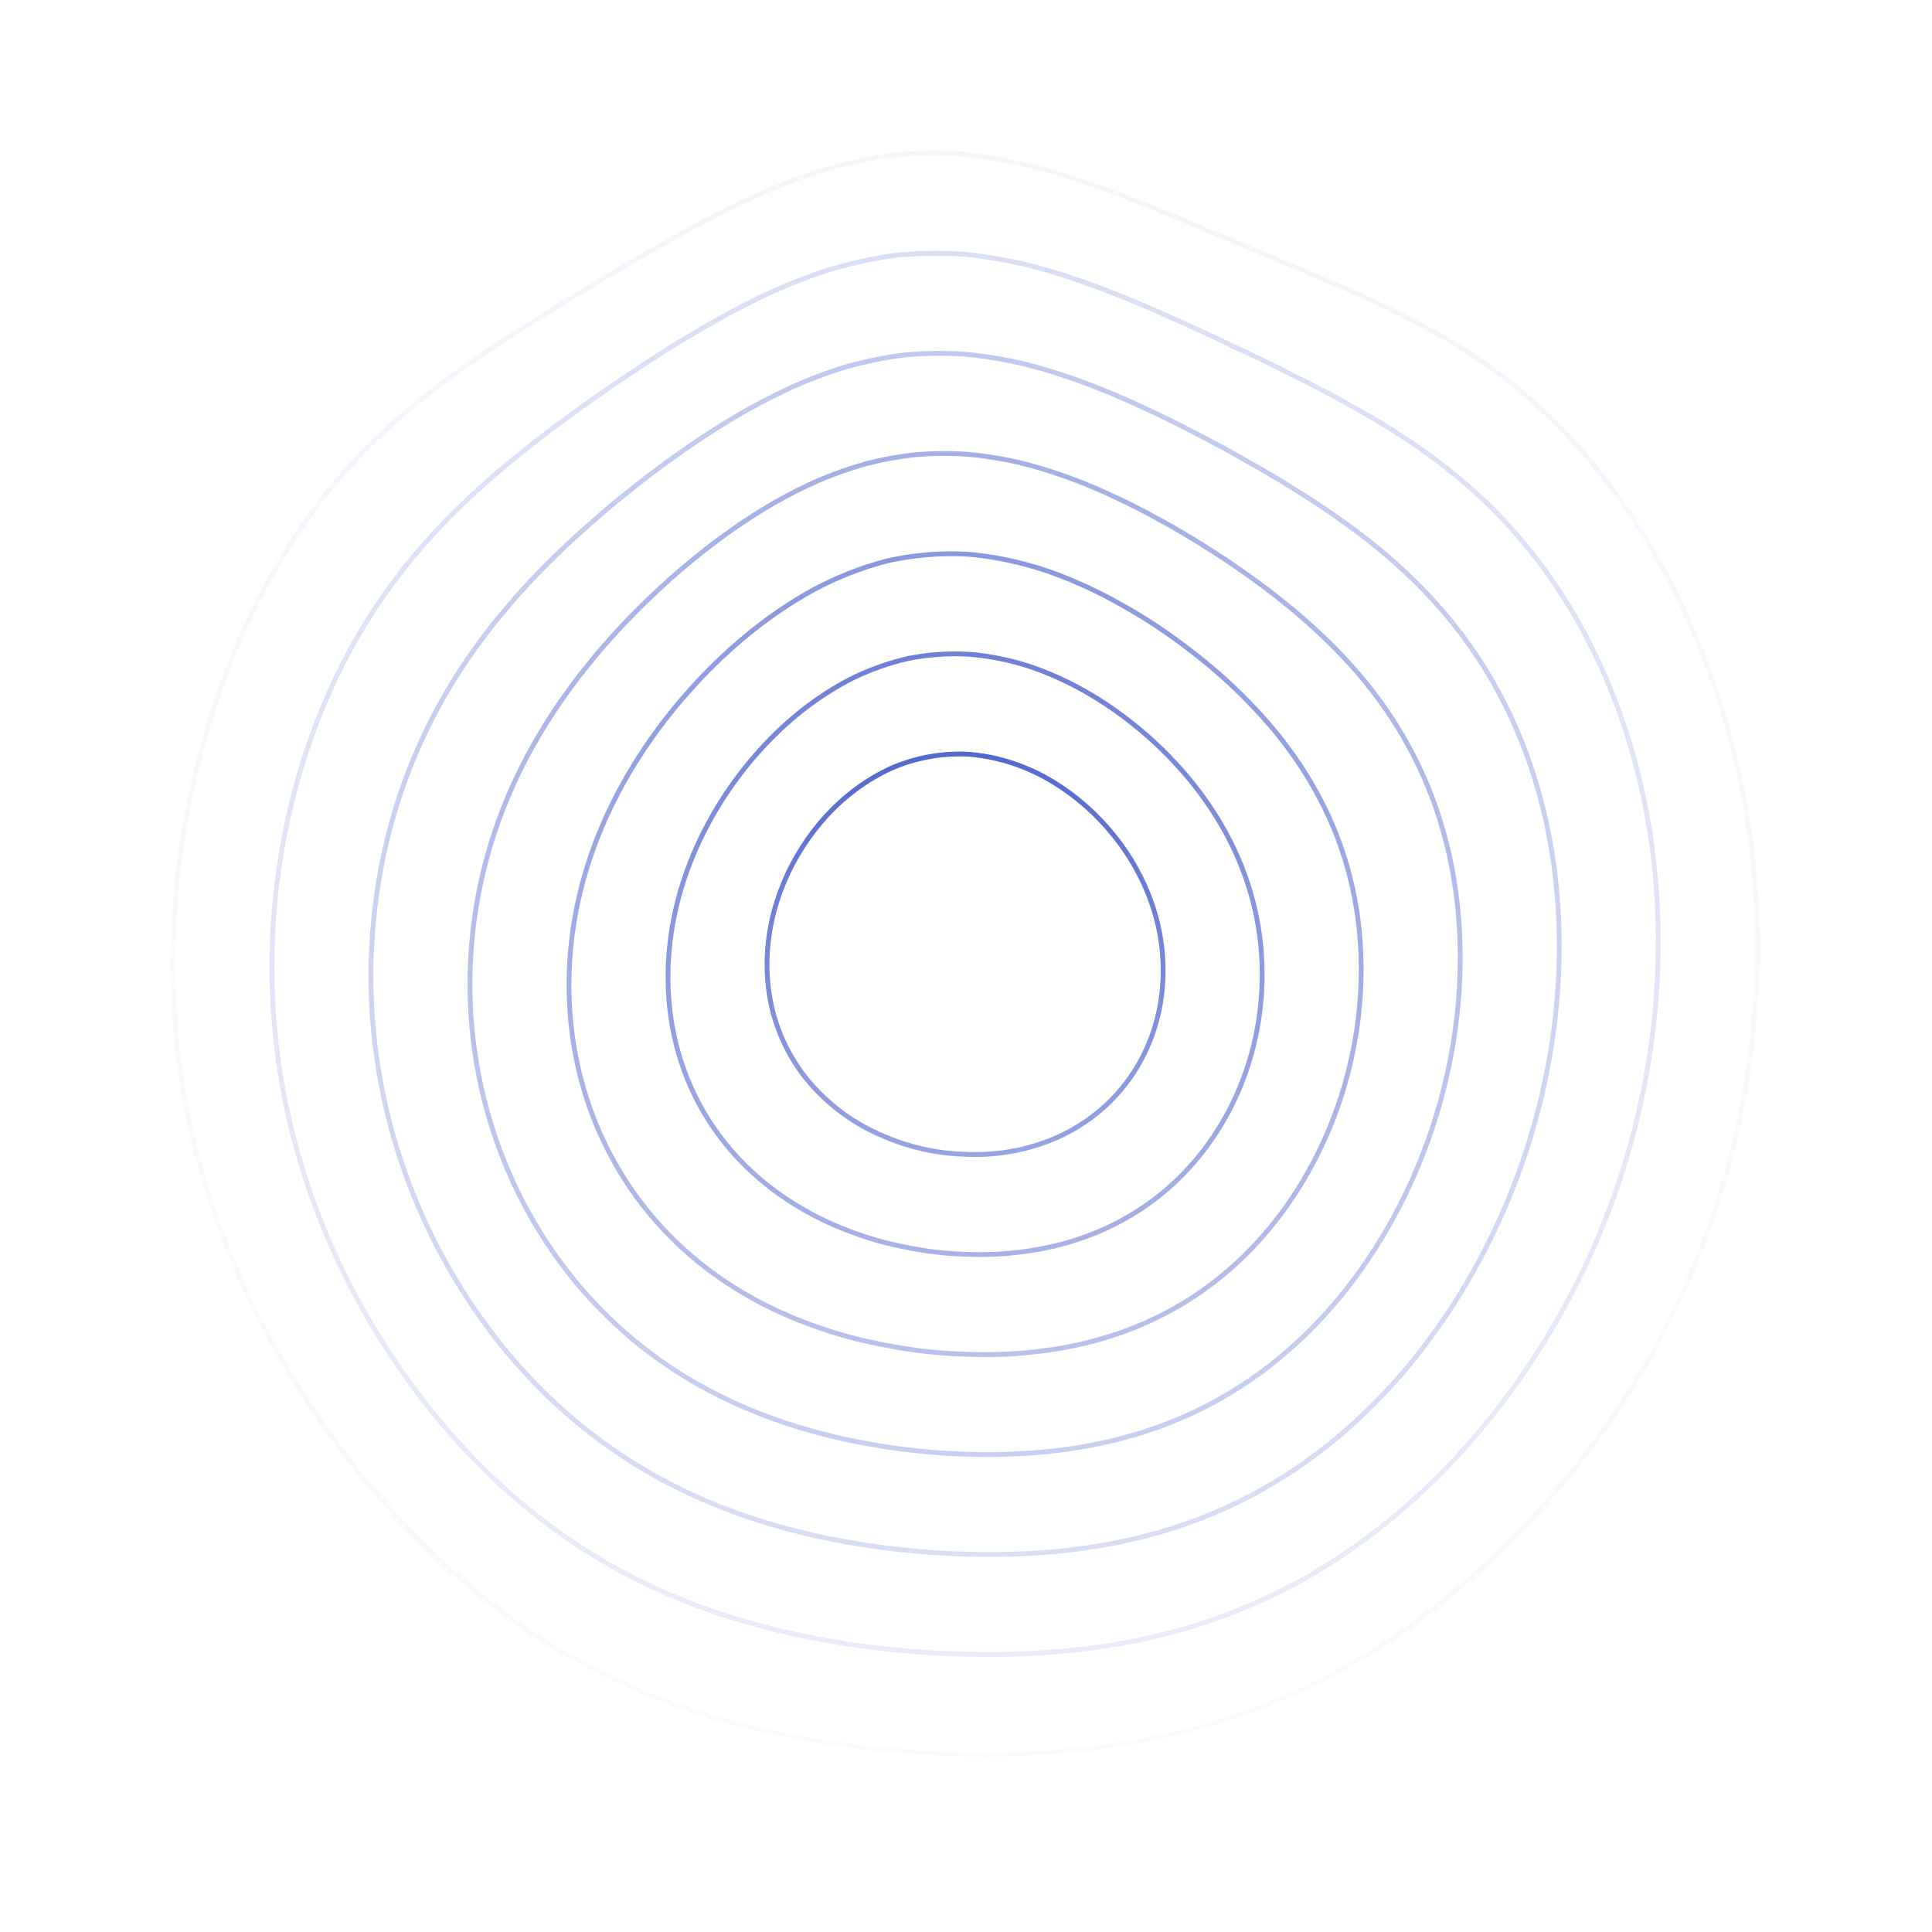
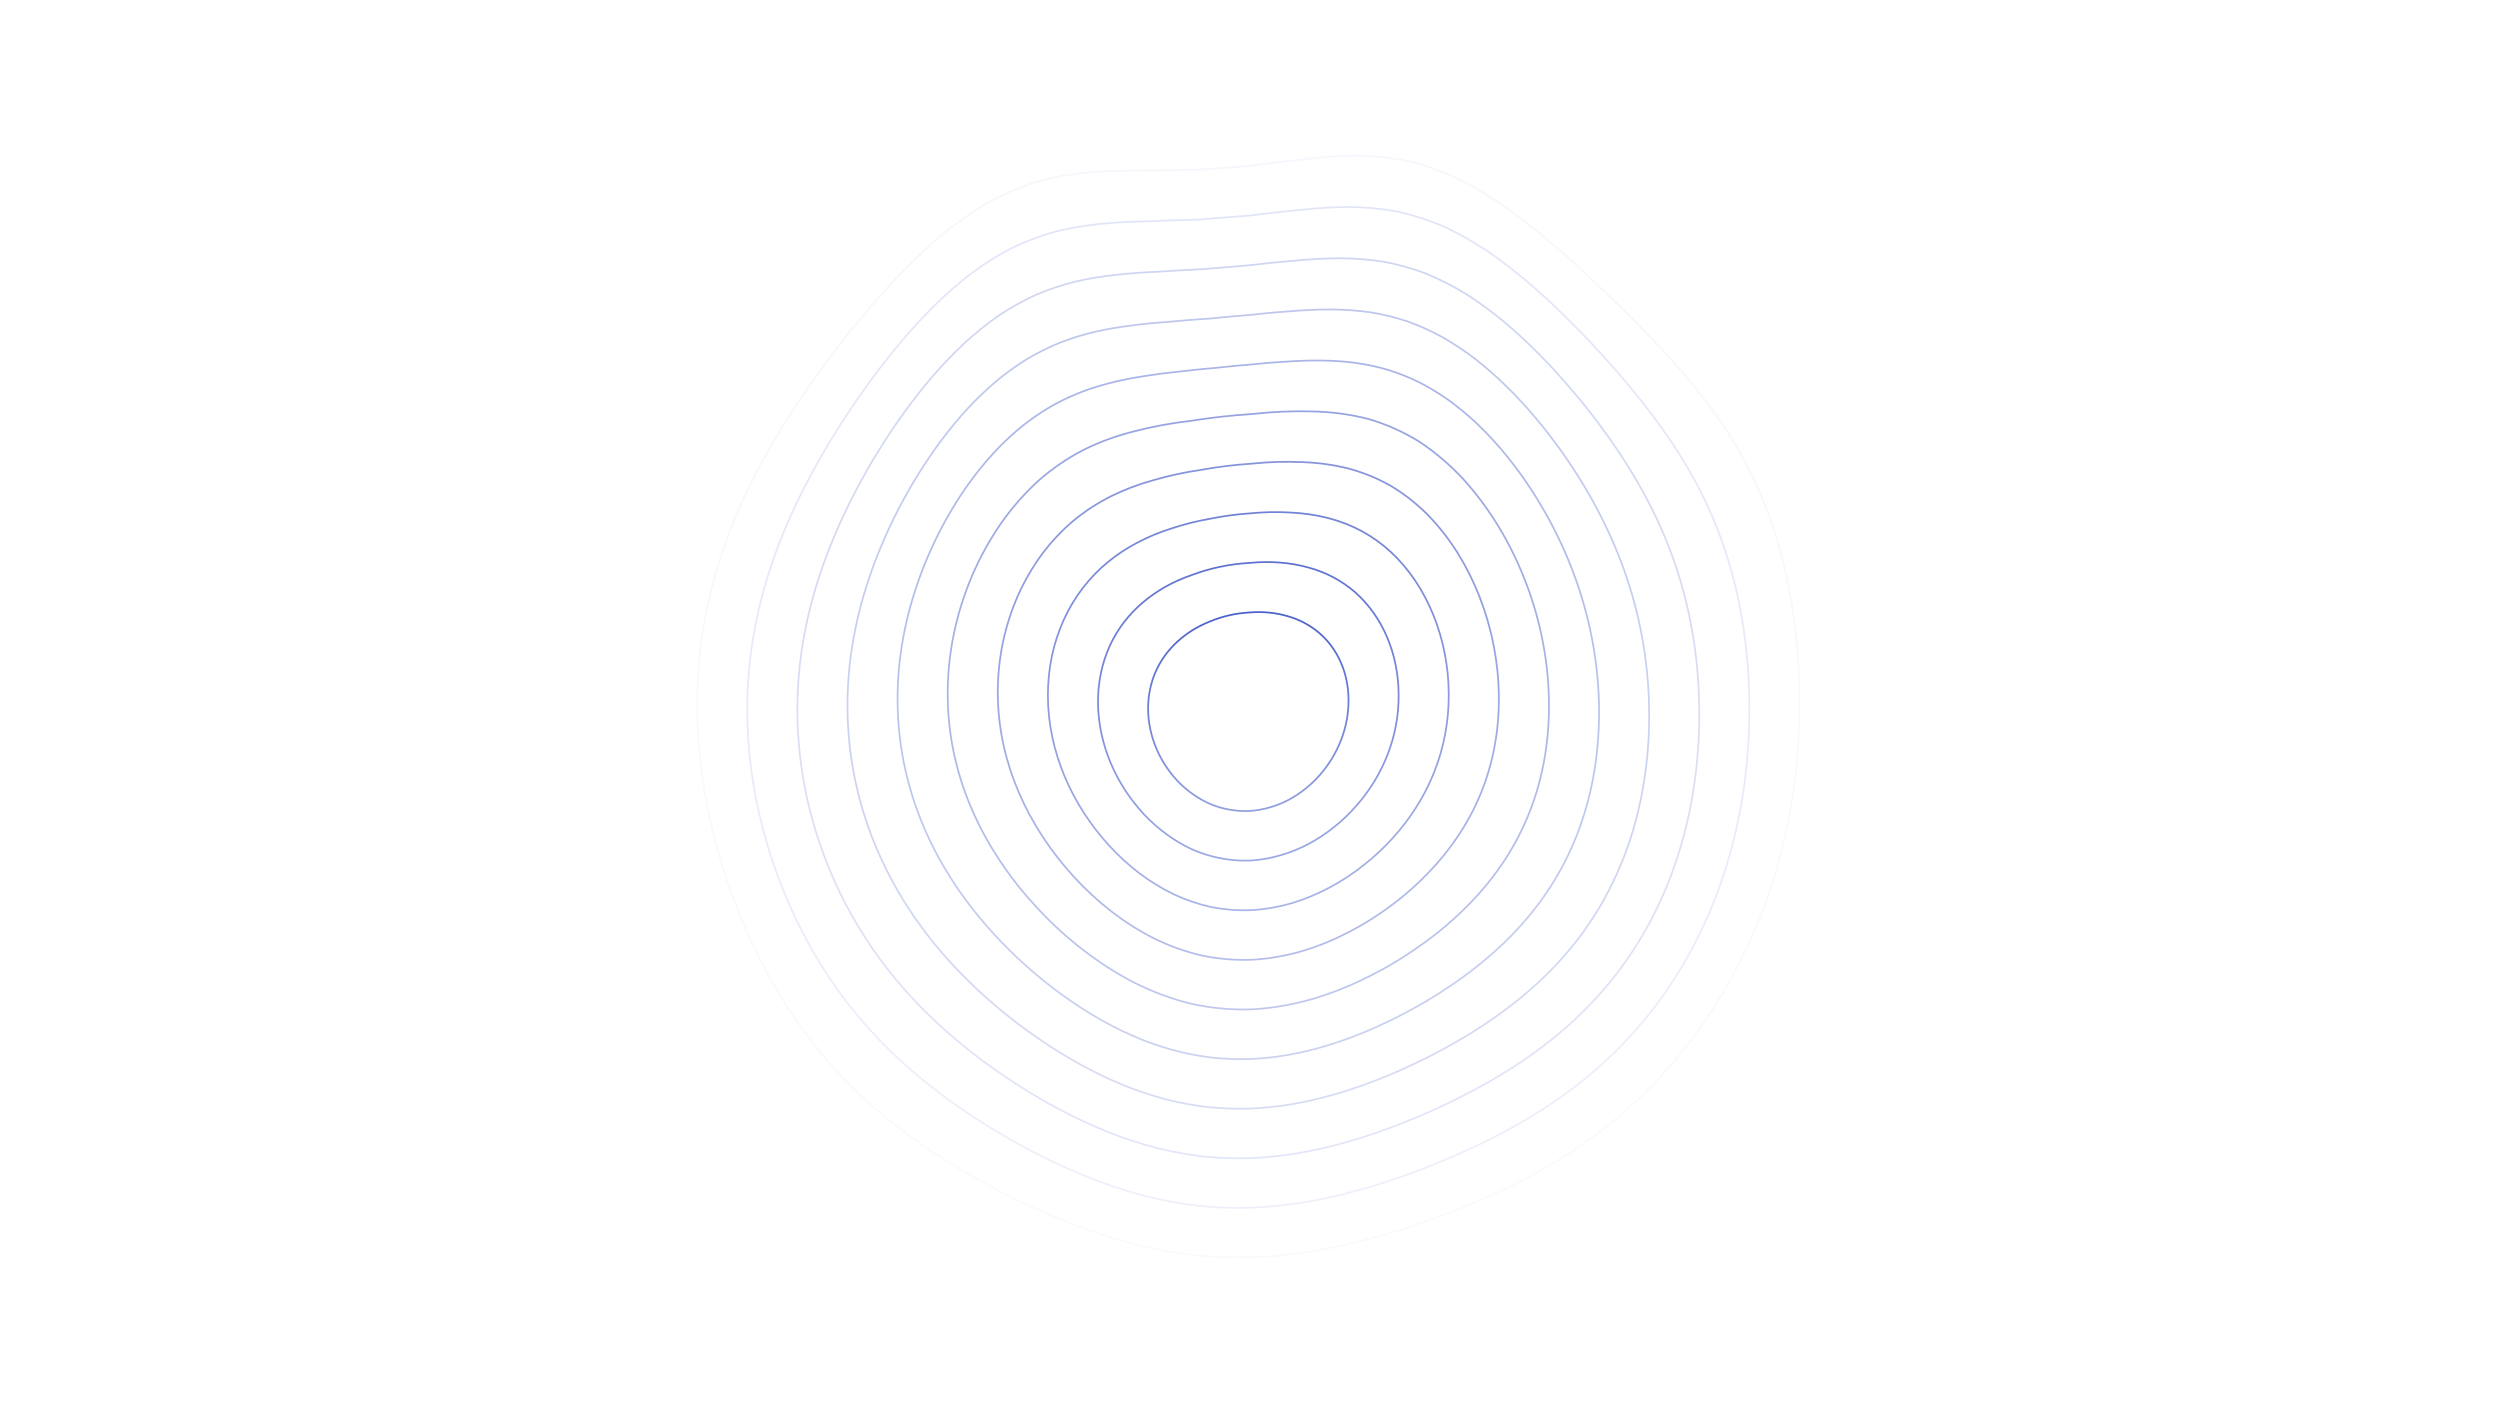
- <svg xmlns="http://www.w3.org/2000/svg" version="1.1" viewBox="0 0 800 800">
+ <svg xmlns="http://www.w3.org/2000/svg" version="1.1" viewBox="0 0 1422 800">
  <defs>
    <linearGradient x1="50%" y1="0%" x2="50%" y2="100%" id="ccchaos-grad">
      <stop stop-color="hsl(230, 55%, 50%)" stop-opacity="1" offset="0%" />
      <stop stop-color="hsl(230, 55%, 70%)" stop-opacity="1" offset="100%" />
    </linearGradient>
  </defs>
-   <g stroke-width="2" stroke="url(#ccchaos-grad)" fill="none" stroke-linecap="round">
-     <path d="M399.06 63.84C410.38 65.06 421.57 67.21 432.59 70.18 443.61 73.32 454.46 77.05 465.13 81.22 475.8 85.26 486.27 89.56 496.54 94.03 506.8 98.15 516.85 102.37 526.67 106.67 536.48 110.59 546.06 114.63 555.38 118.82 564.7 122.75 573.76 126.94 582.53 131.44 591.31 135.84 599.81 140.67 607.99 145.94 616.18 151.27 624.06 157.12 631.59 163.49 639.13 169.99 646.32 177.03 653.14 184.58 659.96 192.28 666.4 200.47 672.43 209.11 678.45 217.86 684.05 227.02 689.2 236.54 694.33 246.13 699.01 256.03 703.2 266.2 707.37 276.41 711.04 286.86 714.19 297.5 717.32 308.15 719.93 318.99 721.99 329.96 724.03 340.93 725.53 352.04 726.48 363.25 727.41 374.45 727.8 385.76 727.62 397.15 727.45 408.54 726.73 419.74 725.49 430.73 724.28 441.73 722.55 452.52 720.33 463.1 718.15 473.69 715.48 484.07 712.34 494.22 709.23 504.4 705.65 514.35 701.63 524.08 697.62 533.84 693.15 543.37 688.25 552.67 683.36 562.01 678.02 571.12 672.27 579.97 666.51 588.88 660.33 597.53 653.75 605.91 647.16 614.33 640.17 622.47 632.82 630.29 625.45 638.13 617.7 645.65 609.62 652.79 601.53 659.92 593.1 666.65 584.36 672.95 575.61 679.2 566.55 684.99 557.22 690.27 547.89 695.48 538.28 700.17 528.42 704.32 518.57 708.38 508.47 711.89 498.16 714.84 487.84 717.73 477.32 720.08 466.61 721.86 455.91 723.63 445.02 724.88 433.97 725.6 422.93 726.36 411.74 726.63 400.41 726.39 389.09 726.24 377.91 725.6 366.9 724.52 355.89 723.52 345.05 722.06 334.41 720.16 323.76 718.31 313.31 716 303.09 713.21 292.86 710.44 282.85 707.18 273.08 703.42 263.31 699.63 253.79 695.32 244.54 690.51 235.28 685.63 226.29 680.24 217.59 674.37 208.88 668.41 200.46 661.97 192.35 655.08 184.23 648.12 176.43 640.72 168.96 632.94 161.48 625.11 154.33 616.91 147.55 608.37 140.76 599.82 134.34 590.95 128.31 581.81 122.27 572.67 116.63 563.26 111.43 553.61 106.23 543.98 101.47 534.11 97.18 524.03 92.91 513.98 89.12 503.71 85.84 493.25 82.58 482.8 79.85 472.17 77.66 461.35 75.51 450.54 73.91 439.56 72.88 428.41 71.88 417.27 71.45 405.96 71.62 394.51 71.8 383.06 72.56 371.74 73.86 360.59 75.16 349.43 76.99 338.45 79.31 327.66 81.62 316.89 84.42 306.34 87.68 296.04 90.92 285.78 94.62 275.79 98.75 266.13 102.86 256.51 107.41 247.24 112.37 238.36 117.32 229.55 122.69 221.13 128.46 213.15 134.22 205.24 140.39 197.76 146.94 190.72 153.49 183.72 160.42 177.12 167.72 170.92 175.03 164.67 182.7 158.76 190.71 153.14 198.73 147.36 207.09 141.79 215.76 136.4 224.43 130.74 233.42 125.19 242.69 119.76 251.96 114 261.51 108.36 271.32 102.87 281.13 97.15 291.18 91.69 301.46 86.58 311.74 81.46 322.23 76.89 332.92 72.98 343.6 69.34 354.48 66.56 365.51 64.74 376.54 63.39 387.73 63.08 399.05 63.84" stroke-dasharray="0 0" transform="rotate(0, 400, 400)" opacity="0.05" />
-     <path d="M399.04 105.25C408.95 106.24 418.74 108 428.39 110.45 438.05 113.06 447.56 116.21 456.92 119.8 466.27 123.35 475.46 127.22 484.47 131.33 493.48 135.25 502.31 139.33 510.93 143.55 519.56 147.51 527.98 151.6 536.16 155.82 544.36 159.81 552.32 163.99 560.03 168.36 567.74 172.58 575.2 177.07 582.39 181.86 589.57 186.58 596.47 191.66 603.07 197.09 609.67 202.54 615.96 208.39 621.92 214.62 627.87 220.92 633.48 227.61 638.73 234.68 643.97 241.82 648.83 249.33 653.3 257.17 657.75 265.08 661.81 273.3 665.44 281.81 669.04 290.36 672.22 299.17 674.95 308.21 677.66 317.27 679.92 326.55 681.71 336 683.49 345.47 684.8 355.1 685.62 364.87 686.44 374.65 686.78 384.55 686.62 394.57 686.47 404.59 685.84 414.47 684.75 424.21 683.67 433.96 682.15 443.55 680.19 452.98 678.25 462.43 675.89 471.71 673.12 480.81 670.37 489.93 667.21 498.88 663.66 507.64 660.13 516.42 656.2 525.02 651.89 533.41 647.6 541.82 642.93 550.02 637.89 558 632.86 566 627.47 573.76 621.74 581.27 616 588.78 609.92 596.01 603.52 602.95 597.11 609.86 590.38 616.46 583.35 622.71 576.32 628.91 568.99 634.74 561.39 640.17 553.78 645.53 545.91 650.48 537.79 654.97 529.66 659.38 521.29 663.34 512.7 666.82 504.11 670.23 495.31 673.17 486.31 675.62 477.31 678.03 468.12 679.97 458.77 681.43 449.42 682.89 439.9 683.9 430.25 684.46 420.59 685.06 410.8 685.24 400.89 684.98 390.99 684.81 381.2 684.22 371.56 683.25 361.92 682.36 352.42 681.08 343.09 679.42 333.76 677.82 324.59 675.83 315.62 673.44 306.64 671.09 297.85 668.32 289.28 665.13 280.7 661.94 272.32 658.31 264.18 654.26 256.04 650.17 248.12 645.64 240.46 640.69 232.8 635.68 225.38 630.25 218.24 624.41 211.09 618.52 204.21 612.23 197.64 605.57 191.06 598.86 184.77 591.81 178.81 584.43 172.85 577.02 167.21 569.3 161.93 561.31 156.64 553.3 151.72 545.03 147.17 536.53 142.64 528.02 138.49 519.3 134.77 510.38 131.06 501.46 127.77 492.35 124.93 483.09 122.11 473.82 119.74 464.39 117.85 454.84 115.99 445.28 114.6 435.59 113.71 425.79 112.84 415.99 112.47 406.08 112.62 396.1 112.78 386.11 113.44 376.29 114.58 366.65 115.72 357.01 117.32 347.57 119.37 338.35 121.41 329.15 123.88 320.17 126.76 311.45 129.62 302.75 132.89 294.31 136.54 286.17 140.17 278.05 144.19 270.23 148.58 262.73 152.94 255.25 157.68 248.07 162.76 241.22 167.82 234.37 173.24 227.81 178.99 221.56 184.73 215.26 190.81 209.23 197.19 203.45 203.58 197.56 210.27 191.88 217.26 186.39 224.26 180.73 231.54 175.23 239.1 169.87 246.65 164.31 254.48 158.89 262.56 153.62 270.63 148.16 278.96 142.89 287.5 137.87 296.05 132.76 304.82 127.97 313.78 123.59 322.74 119.28 331.9 115.5 341.23 112.35 350.56 109.43 360.06 107.23 369.7 105.84 379.34 104.79 389.13 104.59 399.03 105.25" stroke-dasharray="0 0" transform="rotate(0, 400, 400)" opacity="0.19" />
-     <path d="M399.45 146.66C407.94 147.44 416.34 148.85 424.62 150.83 432.9 152.93 441.07 155.51 449.1 158.51 457.13 161.51 465.03 164.85 472.77 168.46 480.51 171.98 488.09 175.72 495.5 179.64 502.91 183.41 510.14 187.34 517.17 191.42 524.21 195.34 531.04 199.41 537.66 203.64 544.28 207.72 550.67 212 556.83 216.47 562.98 220.85 568.89 225.46 574.53 230.31 580.17 235.1 585.53 240.17 590.61 245.5 595.68 250.83 600.46 256.44 604.92 262.33 609.38 268.23 613.51 274.42 617.3 280.89 621.08 287.37 624.52 294.13 627.6 301.14 630.66 308.17 633.36 315.45 635.68 322.95 637.98 330.46 639.9 338.19 641.43 346.11 642.94 354.04 644.06 362.16 644.76 370.43 645.46 378.71 645.76 387.14 645.62 395.7 645.49 404.27 644.95 412.77 644.01 421.17 643.08 429.57 641.76 437.87 640.06 446.06 638.38 454.25 636.34 462.33 633.94 470.27 631.55 478.21 628.82 486.02 625.75 493.67 622.69 501.32 619.3 508.81 615.58 516.12 611.88 523.43 607.86 530.55 603.53 537.47 599.21 544.37 594.58 551.06 589.67 557.5 584.76 563.92 579.56 570.08 574.08 575.97 568.61 581.81 562.86 587.37 556.87 592.6 550.87 597.78 544.62 602.63 538.13 607.12 531.65 611.55 524.93 615.62 518 619.3 511.07 622.92 503.93 626.15 496.6 628.98 489.27 631.76 481.75 634.15 474.06 636.13 466.38 638.09 458.52 639.66 450.52 640.83 442.52 642.02 434.38 642.82 426.12 643.25 417.85 643.72 409.46 643.83 400.97 643.57 392.48 643.39 384.08 642.85 375.81 641.98 367.54 641.19 359.38 640.07 351.37 638.62 343.35 637.25 335.47 635.54 327.75 633.5 320.04 631.51 312.47 629.17 305.09 626.5 297.7 623.84 290.49 620.83 283.48 617.48 276.47 614.11 269.65 610.38 263.05 606.31 256.44 602.21 250.06 597.76 243.91 592.97 237.75 588.13 231.84 582.97 226.18 577.49 220.53 571.96 215.13 566.12 210.02 560.01 204.9 553.85 200.08 547.41 195.56 540.73 191.04 534.02 186.84 527.06 182.96 519.9 179.1 512.71 175.58 505.32 172.41 497.75 169.25 490.16 166.46 482.41 164.05 474.52 161.66 466.61 159.66 458.57 158.06 450.41 156.47 442.25 155.3 433.98 154.55 425.63 153.81 417.28 153.49 408.85 153.62 400.36 153.75 391.88 154.32 383.54 155.3 375.38 156.28 367.22 157.66 359.24 159.42 351.44 161.17 343.66 163.3 336.07 165.79 328.69 168.27 321.32 171.1 314.15 174.26 307.21 177.41 300.27 180.89 293.55 184.68 287.05 188.46 280.53 192.55 274.23 196.94 268.15 201.32 262.03 206 256.1 210.96 250.37 215.9 244.57 221.13 238.95 226.62 233.5 232.11 227.95 237.86 222.55 243.86 217.31 249.86 211.95 256.1 206.73 262.57 201.68 269.04 196.51 275.74 191.52 282.65 186.72 289.56 181.85 296.67 177.22 303.98 172.88 311.29 168.54 318.79 164.55 326.45 160.97 334.12 157.48 341.95 154.47 349.94 152.01 357.92 149.73 366.05 148.05 374.31 147.02 382.57 146.23 390.95 146.1 399.44 146.66" stroke-dasharray="0 0" transform="rotate(0, 400, 400)" opacity="0.32" />
-     <path d="M400.1 188.07C407.18 188.67 414.18 189.76 421.08 191.3 427.98 192.94 434.79 194.98 441.48 197.38 448.18 199.81 454.76 202.56 461.21 205.58 467.66 208.56 473.98 211.79 480.15 215.22 486.33 218.58 492.35 222.12 498.2 225.83 504.06 229.44 509.75 233.22 515.25 237.14 520.75 240.96 526.06 244.94 531.17 249.07 536.27 253.12 541.17 257.34 545.84 261.71 550.51 266.03 554.96 270.53 559.16 275.21 563.35 279.85 567.3 284.68 570.98 289.7 574.66 294.71 578.07 299.91 581.2 305.31 584.32 310.7 587.16 316.29 589.7 322.07 592.23 327.85 594.46 333.83 596.37 339.98 598.28 346.13 599.87 352.47 601.13 358.96 602.39 365.47 603.32 372.13 603.9 378.94 604.49 385.75 604.73 392.7 604.62 399.78 604.51 406.86 604.06 413.89 603.27 420.86 602.49 427.83 601.38 434.73 599.95 441.55 598.54 448.36 596.81 455.08 594.79 461.69 592.78 468.29 590.48 474.78 587.89 481.13 585.32 487.48 582.47 493.68 579.35 499.73 576.24 505.75 572.86 511.62 569.23 517.29 565.61 522.94 561.74 528.4 557.63 533.64 553.52 538.85 549.18 543.83 544.61 548.57 540.05 553.27 535.26 557.72 530.27 561.89 525.28 566.03 520.08 569.88 514.68 573.43 509.29 576.95 503.71 580.16 497.95 583.06 492.19 585.93 486.26 588.48 480.17 590.71 474.08 592.91 467.83 594.8 461.44 596.36 455.05 597.92 448.52 599.17 441.86 600.09 435.21 601.03 428.43 601.66 421.55 601.98 414.67 602.35 407.68 602.41 400.61 602.16 393.53 601.98 386.53 601.49 379.63 600.73 372.73 600.04 365.93 599.06 359.24 597.82 352.54 596.64 345.97 595.18 339.52 593.46 333.07 591.78 326.75 589.83 320.58 587.61 314.41 585.42 308.38 582.94 302.52 580.2 296.66 577.47 290.97 574.45 285.45 571.17 279.94 567.88 274.61 564.31 269.47 560.48 264.34 556.63 259.41 552.51 254.7 548.14 249.99 543.74 245.5 539.1 241.25 534.21 237.01 529.3 233 524.16 229.26 518.81 225.51 513.43 222.03 507.84 218.83 502.07 215.64 496.27 212.73 490.3 210.11 484.16 207.51 478.01 205.21 471.71 203.23 465.27 201.25 458.82 199.6 452.25 198.28 445.57 196.97 438.88 196 432.09 195.38 425.21 194.77 418.34 194.51 411.39 194.62 404.37 194.73 397.36 195.21 390.46 196.02 383.68 196.83 376.9 197.99 370.24 199.46 363.72 200.93 357.2 202.72 350.82 204.8 344.58 206.88 338.34 209.26 332.23 211.92 326.28 214.56 320.32 217.49 314.49 220.68 308.82 223.87 303.12 227.31 297.56 231 292.14 234.69 286.69 238.62 281.37 242.78 276.2 246.94 270.97 251.33 265.87 255.93 260.92 260.53 255.91 265.35 251.03 270.37 246.31 275.39 241.53 280.61 236.9 286.01 232.46 291.42 227.98 297.01 223.69 302.77 219.63 308.54 215.56 314.47 211.75 320.56 208.22 326.65 204.74 332.9 201.58 339.29 198.79 345.67 196.1 352.2 193.81 358.85 191.96 365.5 190.25 372.27 189.01 379.15 188.27 386.03 187.69 393.02 187.61 400.09 188.07" stroke-dasharray="0 0" transform="rotate(0, 400, 400)" opacity="0.46" />
-     <path d="M400.71 229.48C412.03 230.45 423.09 232.85 433.79 236.46 444.49 240.2 454.82 244.98 464.67 250.58 474.52 256.09 483.88 262.32 492.64 269.13 501.39 275.75 509.53 282.95 516.96 290.62 524.37 298.13 531.05 306.19 536.9 314.73 542.72 323.18 547.7 332.17 551.74 341.65 555.75 351.1 558.82 361.07 560.83 371.48 562.84 381.89 563.8 392.76 563.62 403.99 563.45 415.22 562.16 426.27 559.86 437.01 557.58 447.73 554.3 458.13 550.11 468.05 545.96 477.94 540.9 487.33 535.04 496.09 529.21 504.78 522.57 512.8 515.22 520.03 507.89 527.16 499.86 533.49 491.21 538.88 482.58 544.2 473.34 548.6 463.59 552 453.85 555.38 443.6 557.81 432.97 559.22 422.33 560.7 411.29 561.24 399.97 560.75 388.65 560.45 377.57 559.18 366.86 557.05 356.15 555.1 345.8 552.26 335.92 548.6 326.04 545.06 316.64 540.65 307.83 535.43 299.02 530.26 290.8 524.24 283.29 517.46 275.8 510.67 269.01 503.09 263.06 494.84 257.13 486.56 252.03 477.6 247.89 468.09 243.77 458.55 240.61 448.48 238.52 437.98 236.46 427.48 235.45 416.58 235.62 405.38 235.8 394.18 237.13 383.22 239.49 372.6 241.85 361.95 245.23 351.62 249.51 341.69 253.78 331.71 258.95 322.09 264.91 312.91 270.86 303.64 277.6 294.79 285.03 286.46 292.44 278.05 300.55 270.19 309.25 263.02 317.94 255.87 327.22 249.5 337 244.13 346.77 238.95 357.03 234.9 367.68 232.18 378.34 229.81 389.38 228.87 400.7 229.48" stroke-dasharray="0 0" transform="rotate(0, 400, 400)" opacity="0.59" />
-     <path d="M400.99 270.89C409.48 271.54 417.77 273.21 425.78 275.77 433.79 278.42 441.51 281.88 448.87 286.02 456.22 290.17 463.21 294.94 469.73 300.22 476.26 305.45 482.32 311.17 487.84 317.29 493.36 323.34 498.33 329.81 502.68 336.61 507.02 343.36 510.73 350.47 513.73 357.88 516.73 365.26 519.02 372.96 520.53 380.91 522.03 388.85 522.76 397.06 522.62 405.46 522.49 413.86 521.52 422.04 519.78 429.94 518.06 437.83 515.57 445.41 512.4 452.61 509.25 459.78 505.42 466.55 500.99 472.82 496.57 479.07 491.55 484.81 486 489.95 480.47 495.07 474.4 499.59 467.89 503.44 461.39 507.28 454.43 510.47 447.11 512.93 439.78 515.42 432.09 517.21 424.1 518.24 416.12 519.35 407.84 519.73 399.34 519.34 390.85 519.07 382.55 518.04 374.52 516.35 366.49 514.78 358.74 512.53 351.35 509.66 343.96 506.88 336.93 503.46 330.35 499.47 323.77 495.53 317.64 490.99 312.05 485.9 306.47 480.85 301.42 475.23 297 469.12 292.59 463.02 288.81 456.42 285.73 449.39 282.68 442.37 280.33 434.91 278.78 427.1 277.24 419.3 276.49 411.14 276.62 402.69 276.76 394.25 277.75 385.91 279.52 377.77 281.29 369.62 283.84 361.66 287.06 353.96 290.28 346.25 294.19 338.79 298.69 331.69 303.19 324.57 308.28 317.8 313.89 311.49 319.5 305.19 325.62 299.37 332.19 294.15 338.75 289 345.75 284.49 353.11 280.77 360.47 277.19 368.2 274.44 376.2 272.64 384.21 271.04 392.5 270.42 400.99 270.89" stroke-dasharray="0 0" transform="rotate(0, 400, 400)" opacity="0.73" />
-     <path d="M400.83 312.3C412.15 313.15 422.91 316.52 432.68 321.81 442.44 327.2 451.2 334.35 458.53 342.73 465.84 351.06 471.71 360.57 475.7 370.79 479.68 380.98 481.8 391.93 481.62 403.18 481.45 414.42 479.02 424.93 474.76 434.3 470.52 443.66 464.45 451.88 457 458.54 449.56 465.21 440.72 470.37 430.91 473.63 421.11 476.98 410.33 478.54 399.01 477.93 387.69 477.55 376.9 475.1 367.08 470.98 357.27 467.06 348.44 461.39 341.04 454.36 333.65 447.43 327.71 439.04 323.65 429.55 319.61 420.11 317.45 409.51 317.62 398.15 317.8 386.79 320.27 375.7 324.59 365.39 328.89 355.08 335.04 345.58 342.56 337.42 350.08 329.36 358.99 322.76 368.84 318.2 378.7 313.89 389.5 311.76 400.83 312.3" stroke-dasharray="0 0" transform="rotate(0, 400, 400)" opacity="0.86" />
+   <g stroke-width="1" stroke="url(#ccchaos-grad)" fill="none" stroke-linecap="round">
+     <path d="M710.01 94.43C720.84 93 731.53 91.65 742.07 90.54 752.62 89.27 763.01 88.55 773.23 88.53 783.45 88.79 793.49 89.99 803.33 92.15 813.18 94.82 822.83 98.49 832.26 103.09 841.69 108.11 850.9 113.91 859.86 120.35 868.83 126.97 877.55 134.03 886 141.42 894.45 148.72 902.62 156.2 910.49 163.79 918.36 171.15 925.93 178.58 933.15 186.06 940.36 193.3 947.23 200.62 953.72 208.05 960.19 215.3 966.28 222.73 971.95 230.36 977.59 237.9 982.81 245.7 987.58 253.78 992.32 261.84 996.61 270.21 1000.43 278.89 1004.23 287.58 1007.57 296.6 1010.42 305.93 1013.28 315.27 1015.66 324.92 1017.57 334.85 1019.5 344.79 1020.96 355 1021.94 365.44 1022.96 375.89 1023.5 386.57 1023.54 397.45 1023.63 408.32 1023.21 419.14 1022.31 429.85 1021.42 440.57 1020.03 451.18 1018.15 461.66 1016.27 472.13 1013.88 482.47 1011 492.65 1008.09 502.81 1004.69 512.8 1000.8 522.58 996.88 532.33 992.48 541.87 987.63 551.14 982.75 560.37 977.43 569.32 971.69 577.94 965.93 586.5 959.77 594.72 953.23 602.55 946.69 610.3 939.79 617.66 932.55 624.59 925.32 631.43 917.76 637.86 909.9 643.84 902.05 649.77 893.91 655.28 885.49 660.38 877.09 665.48 868.41 670.2 859.49 674.55 850.57 678.97 841.41 683.05 832.03 686.79 822.65 690.65 813.04 694.19 803.23 697.37 793.42 700.68 783.41 703.61 773.22 706.14 763.03 708.71 752.65 710.83 742.12 712.41 731.59 713.96 720.9 714.92 710.08 715.23 699.26 715.42 688.56 714.92 678.02 713.78 667.47 712.49 657.07 710.58 646.85 708.08 636.64 705.51 626.6 702.42 616.78 698.84 606.95 695.29 597.34 691.32 587.97 686.98 578.6 682.74 569.47 678.16 560.62 673.27 551.77 668.5 543.2 663.43 534.93 658.06 526.66 652.79 518.7 647.2 511.07 641.29 503.44 635.43 496.14 629.22 489.19 622.66 482.25 616.09 475.64 609.14 469.41 601.83 463.16 594.48 457.28 586.75 451.77 578.67 446.24 570.52 441.08 562.03 436.31 553.22 431.5 544.36 427.08 535.19 423.07 525.75 419.03 516.27 415.39 506.55 412.19 496.61 408.96 486.64 406.19 476.48 403.89 466.16 401.6 455.82 399.8 445.34 398.54 434.75 397.31 424.15 396.63 413.45 396.54 402.69 396.5 391.93 397.05 381.36 398.17 371.02 399.34 360.68 401.06 350.56 403.31 340.68 405.58 330.8 408.36 321.15 411.61 311.75 414.86 302.33 418.57 293.14 422.7 284.17 426.81 275.16 431.34 266.33 436.25 257.69 441.13 248.96 446.4 240.36 452.03 231.89 457.62 223.28 463.59 214.76 469.89 206.34 476.18 197.76 482.82 189.27 489.79 180.93 496.75 172.48 504.05 164.23 511.66 156.26 519.27 148.34 527.2 140.82 535.43 133.84 543.66 127.1 552.19 121.04 560.99 115.77 569.79 110.92 578.87 106.93 588.19 103.84 597.52 101.17 607.09 99.34 616.88 98.28 626.66 97.37 636.67 97.01 646.86 97.06 657.05 96.85 667.42 96.76 677.96 96.71 688.49 96.06 699.18 95.29 710 94.43" stroke-dasharray="0 0" transform="rotate(0, 711, 400)" opacity="0.05" />
+     <path d="M710.28 122.65C720.12 121.41 729.85 120.3 739.44 119.41 749.04 118.36 758.5 117.77 767.81 117.73 777.11 117.86 786.26 118.74 795.24 120.4 804.21 122.44 813.01 125.32 821.6 129 830.19 133.06 838.58 137.86 846.75 143.3 854.92 148.98 862.85 155.17 870.54 161.78 878.22 168.43 885.65 175.38 892.79 182.55 899.93 189.61 906.77 196.83 913.31 204.15 919.83 211.31 926.03 218.57 931.88 225.93 937.72 233.12 943.2 240.44 948.3 247.88 953.38 255.21 958.08 262.7 962.38 270.38 966.65 277.99 970.52 285.81 973.97 293.86 977.41 301.87 980.44 310.13 983.03 318.63 985.63 327.11 987.81 335.85 989.55 344.81 991.32 353.78 992.66 362.98 993.56 372.4 994.5 381.81 995 391.44 995.04 401.25 995.12 411.07 994.74 420.83 993.9 430.5 993.1 440.17 991.83 449.76 990.12 459.21 988.41 468.66 986.24 477.98 983.63 487.13 981.01 496.26 977.94 505.21 974.44 513.95 970.92 522.66 966.96 531.14 962.6 539.37 958.2 547.54 953.41 555.43 948.23 563.02 943.04 570.54 937.47 577.74 931.56 584.6 925.64 591.38 919.38 597.82 912.81 603.89 906.23 609.91 899.35 615.57 892.2 620.85 885.04 626.14 877.61 631.07 869.93 635.67 862.26 640.3 854.34 644.63 846.19 648.64 838.05 652.74 829.68 656.56 821.11 660.07 812.55 663.71 803.78 667.05 794.83 670.07 785.89 673.2 776.76 675.98 767.47 678.37 758.18 680.8 748.74 682.8 739.15 684.31 729.57 685.77 719.84 686.69 710.01 687.01 700.17 687.22 690.45 686.8 680.87 685.77 671.29 684.62 661.86 682.88 652.59 680.6 643.33 678.23 634.23 675.37 625.33 672.06 616.43 668.74 607.72 665.02 599.24 660.95 590.76 656.94 582.5 652.61 574.49 647.99 566.48 643.48 558.73 638.69 551.24 633.65 543.75 628.71 536.54 623.49 529.62 618.02 522.7 612.62 516.07 606.94 509.75 600.97 503.43 595.04 497.41 588.8 491.72 582.27 486.01 575.73 480.63 568.88 475.58 561.73 470.51 554.55 465.77 547.07 461.39 539.3 456.98 531.5 452.92 523.42 449.23 515.08 445.52 506.72 442.19 498.11 439.26 489.29 436.31 480.45 433.78 471.4 431.7 462.19 429.61 452.96 427.99 443.58 426.85 434.06 425.73 424.54 425.12 414.9 425.04 405.17 425 395.44 425.5 385.84 426.51 376.41 427.55 366.97 429.11 357.69 431.13 348.58 433.19 339.46 435.71 330.49 438.66 321.69 441.61 312.86 444.99 304.18 448.77 295.65 452.53 287.06 456.67 278.6 461.17 270.26 465.65 261.84 470.48 253.53 475.65 245.34 480.79 237.05 486.26 228.88 492.04 220.86 497.8 212.76 503.88 204.84 510.26 197.15 516.61 189.47 523.27 182.09 530.21 175.08 537.15 168.21 544.36 161.82 551.84 155.99 559.32 150.43 567.06 145.51 575.05 141.31 583.04 137.44 591.27 134.3 599.73 131.9 608.18 129.76 616.86 128.27 625.73 127.36 634.61 126.5 643.68 126.03 652.93 125.88 662.18 125.47 671.59 125.17 681.16 124.92 690.73 124.19 700.44 123.43 710.28 122.65" stroke-dasharray="0 0" transform="rotate(0, 711, 400)" opacity="0.15" />
+     <path d="M710.78 150.87C719.64 149.81 728.4 148.91 737.04 148.22 745.68 147.38 754.2 146.92 762.58 146.9 770.97 146.97 779.21 147.63 787.29 148.92 795.37 150.45 803.3 152.68 811.03 155.58 818.77 158.78 826.32 162.63 833.66 167.08 841.01 171.77 848.14 176.98 855.04 182.64 861.93 188.42 868.59 194.56 874.98 201 881.37 207.45 887.5 214.12 893.34 220.97 899.16 227.76 904.7 234.69 909.92 241.73 915.12 248.68 920.01 255.75 924.55 262.92 929.09 270 933.28 277.2 937.11 284.52 940.94 291.78 944.4 299.18 947.49 306.72 950.58 314.22 953.31 321.89 955.65 329.71 957.99 337.52 959.97 345.5 961.55 353.64 963.15 361.78 964.37 370.1 965.2 378.57 966.05 387.04 966.5 395.67 966.54 404.44 966.61 413.22 966.26 421.92 965.51 430.53 964.77 439.13 963.62 447.64 962.08 456.01 960.54 464.37 958.59 472.59 956.25 480.64 953.91 488.68 951.16 496.53 948.04 504.18 944.9 511.79 941.37 519.19 937.48 526.33 933.57 533.44 929.3 540.3 924.68 546.87 920.05 553.4 915.08 559.65 909.8 565.6 904.51 571.52 898.9 577.14 893.01 582.45 887.12 587.75 880.94 592.76 874.51 597.47 868.07 602.21 861.38 606.68 854.47 610.86 847.55 615.1 840.41 619.09 833.06 622.82 825.71 626.64 818.16 630.22 810.43 633.53 802.7 636.94 794.78 640.08 786.71 642.93 778.64 645.86 770.4 648.46 762.03 650.71 753.65 652.97 745.14 654.83 736.5 656.24 727.86 657.6 719.11 658.46 710.26 658.79 701.4 659.01 692.66 658.66 684.05 657.77 675.44 656.75 666.96 655.2 658.64 653.15 650.31 651.02 642.15 648.42 634.15 645.4 626.17 642.35 618.35 638.92 610.74 635.16 603.13 631.42 595.72 627.38 588.53 623.06 581.34 618.82 574.37 614.32 567.64 609.59 560.91 604.94 554.42 600.06 548.19 594.96 541.95 589.94 535.97 584.69 530.26 579.21 524.55 573.79 519.1 568.12 513.94 562.21 508.77 556.34 503.88 550.2 499.29 543.83 494.69 537.46 490.38 530.84 486.4 523.98 482.39 517.11 478.7 510 475.35 502.66 471.99 495.31 468.97 487.73 466.32 479.95 463.66 472.16 461.38 464.18 459.5 456.01 457.63 447.84 456.17 439.5 455.16 431.01 454.16 422.53 453.61 413.89 453.54 405.13 453.5 396.37 453.94 387.69 454.84 379.11 455.77 370.52 457.16 362.03 458.97 353.64 460.81 345.25 463.06 336.95 465.71 328.76 468.37 320.54 471.41 312.42 474.81 304.42 478.2 296.37 481.95 288.42 486.03 280.59 490.09 272.72 494.48 264.97 499.16 257.35 503.83 249.71 508.81 242.23 514.06 234.95 519.29 227.68 524.81 220.65 530.59 213.91 536.35 207.26 542.39 200.96 548.67 195.08 554.94 189.36 561.46 184.12 568.21 179.42 574.96 174.94 581.94 171.04 589.13 167.73 596.33 164.66 603.74 162.17 611.35 160.26 618.95 158.48 626.76 157.19 634.74 156.34 642.72 155.45 650.88 154.87 659.19 154.53 667.51 153.94 675.98 153.47 684.58 153.08 693.19 152.31 701.93 151.57 710.78 150.87" stroke-dasharray="0 0" transform="rotate(0, 711, 400)" opacity="0.24" />
+     <path d="M711.36 179.09C719.23 178.2 727.01 177.48 734.69 176.97 742.37 176.33 749.94 176 757.39 176.03 764.84 176.09 772.16 176.61 779.34 177.62 786.52 178.78 793.55 180.49 800.41 182.75 807.27 185.22 813.97 188.23 820.47 191.77 826.98 195.51 833.29 199.73 839.39 204.39 845.48 209.19 851.37 214.38 857.01 219.89 862.65 225.47 868.06 231.33 873.2 237.42 878.34 243.51 883.21 249.8 887.81 256.25 892.4 262.67 896.71 269.22 900.72 275.9 904.72 282.52 908.42 289.27 911.81 296.11 915.19 302.91 918.26 309.82 921.01 316.83 923.76 323.8 926.18 330.89 928.27 338.08 930.37 345.25 932.13 352.54 933.55 359.93 934.99 367.31 936.09 374.8 936.83 382.4 937.6 389.99 938.01 397.68 938.04 405.46 938.1 413.25 937.79 420.93 937.11 428.5 936.45 436.07 935.42 443.51 934.04 450.82 932.67 458.12 930.94 465.27 928.87 472.25 926.79 479.22 924.36 486.02 921.6 492.61 918.83 499.19 915.72 505.57 912.29 511.73 908.85 517.87 905.09 523.78 901.03 529.46 896.95 535.12 892.58 540.55 887.92 545.72 883.25 550.9 878.31 555.84 873.11 560.53 867.9 565.25 862.44 569.73 856.75 573.97 851.05 578.26 845.12 582.33 838.99 586.17 832.85 590.08 826.51 593.77 819.98 597.24 813.45 600.79 806.74 604.13 799.86 607.22 792.98 610.39 785.94 613.32 778.75 615.97 771.57 618.67 764.24 621.07 756.79 623.14 749.34 625.21 741.76 626.91 734.08 628.21 726.4 629.45 718.62 630.25 710.75 630.58 702.88 630.8 695.11 630.52 687.46 629.76 679.81 628.88 672.28 627.53 664.89 625.74 657.5 623.85 650.24 621.55 643.15 618.85 636.06 616.12 629.12 613.02 622.36 609.6 615.6 606.19 609.01 602.48 602.62 598.51 596.23 594.58 590.02 590.41 584.03 586.02 578.04 581.69 572.25 577.15 566.69 572.41 561.12 567.74 555.77 562.87 550.67 557.81 545.55 552.81 540.67 547.61 536.05 542.22 531.41 536.88 527.02 531.33 522.9 525.59 518.77 519.87 514.91 513.95 511.33 507.84 507.74 501.74 504.43 495.44 501.43 488.94 498.43 482.45 495.73 475.77 493.37 468.9 491 462.04 488.97 454.99 487.31 447.77 485.65 440.56 484.36 433.18 483.46 425.64 482.58 418.11 482.1 410.42 482.04 402.59 482.01 394.76 482.39 386.98 483.19 379.25 484 371.52 485.22 363.85 486.82 356.25 488.43 348.64 490.43 341.1 492.77 333.65 495.12 326.19 497.82 318.8 500.84 311.53 503.87 304.24 507.21 297.05 510.84 290 514.47 282.95 518.4 276.03 522.59 269.3 526.78 262.59 531.23 256.07 535.94 249.8 540.63 243.58 545.58 237.64 550.76 232.01 555.93 226.5 561.33 221.34 566.95 216.58 572.56 211.97 578.4 207.78 584.43 204.07 590.46 200.51 596.69 197.42 603.11 194.82 609.53 192.34 616.14 190.32 622.91 188.72 629.69 187.17 636.64 185.99 643.74 185.13 650.84 184.2 658.1 183.49 665.49 182.99 672.88 182.28 680.41 181.68 688.06 181.19 695.71 180.41 703.48 179.7 711.36 179.09" stroke-dasharray="0 0" transform="rotate(0, 711, 400)" opacity="0.33" />
+     <path d="M711.81 207.31C718.69 206.57 725.5 206.02 732.22 205.66 738.93 205.19 745.55 204.99 752.06 205.08 758.57 205.16 764.96 205.6 771.23 206.42 777.49 207.32 783.62 208.65 789.6 210.4 795.59 212.28 801.42 214.61 807.08 217.36 812.74 220.26 818.23 223.57 823.53 227.27 828.83 231.1 833.94 235.29 838.85 239.79 843.75 244.39 848.44 249.27 852.9 254.41 857.36 259.6 861.6 265 865.59 270.6 869.58 276.21 873.32 281.98 876.81 287.9 880.29 293.81 883.52 299.85 886.48 306 889.43 312.13 892.12 318.37 894.53 324.69 896.94 331 899.07 337.4 900.91 343.87 902.75 350.33 904.31 356.87 905.57 363.48 906.84 370.07 907.81 376.75 908.47 383.47 909.15 390.2 909.51 396.99 909.54 403.82 909.59 410.65 909.31 417.37 908.72 423.96 908.13 430.55 907.23 437.01 906.01 443.33 904.81 449.65 903.29 455.82 901.47 461.83 899.66 467.84 897.54 473.69 895.13 479.36 892.72 485.03 890.02 490.53 887.04 495.83 884.06 501.14 880.8 506.27 877.27 511.19 873.74 516.13 869.95 520.88 865.91 525.43 861.86 530 857.57 534.39 853.06 538.57 848.54 542.8 843.8 546.84 838.85 550.68 833.89 554.58 828.74 558.3 823.39 561.82 818.05 565.41 812.52 568.81 806.82 572.02 801.12 575.28 795.26 578.35 789.26 581.2 783.25 584.1 777.09 586.77 770.81 589.19 764.53 591.64 758.12 593.81 751.6 595.67 745.09 597.53 738.46 599.05 731.74 600.21 725.02 601.33 718.21 602.05 711.32 602.36 704.43 602.58 697.64 602.37 690.94 601.73 684.25 601.01 677.66 599.86 671.19 598.32 664.72 596.71 658.37 594.72 652.16 592.38 645.95 589.98 639.87 587.26 633.94 584.25 628.02 581.21 622.24 577.9 616.63 574.34 611.02 570.79 605.57 567.01 600.3 563.02 595.03 559.06 589.94 554.91 585.04 550.57 580.14 546.28 575.43 541.81 570.92 537.17 566.41 532.59 562.1 527.83 558.02 522.91 553.92 518.04 550.05 513 546.41 507.81 542.77 502.65 539.36 497.32 536.2 491.84 533.04 486.38 530.13 480.76 527.49 474.99 524.85 469.23 522.48 463.31 520.41 457.24 518.34 451.18 516.57 444.96 515.12 438.6 513.68 432.25 512.56 425.74 511.78 419.1 511.01 412.47 510.59 405.69 510.54 398.79 510.51 391.88 510.84 385.01 511.53 378.2 512.24 371.37 513.29 364.6 514.68 357.9 516.08 351.19 517.81 344.56 519.84 338.01 521.89 331.46 524.24 325.01 526.88 318.67 529.52 312.34 532.45 306.13 535.63 300.08 538.82 294.05 542.26 288.18 545.95 282.51 549.63 276.89 553.55 271.48 557.7 266.32 561.84 261.22 566.2 256.4 570.76 251.88 575.32 247.45 580.09 243.34 585.04 239.58 589.99 235.93 595.13 232.63 600.45 229.7 605.76 226.87 611.24 224.4 616.89 222.29 622.53 220.24 628.34 218.52 634.29 217.12 640.24 215.71 646.34 214.57 652.57 213.68 658.8 212.69 665.16 211.89 671.64 211.27 678.12 210.47 684.72 209.8 691.42 209.26 698.12 208.49 704.92 207.84 711.81 207.31" stroke-dasharray="0 0" transform="rotate(0, 711, 400)" opacity="0.43" />
+     <path d="M711.99 235.52C723.8 234.21 735.33 233.68 746.46 234.03 757.59 234.26 768.32 235.7 778.53 238.38 788.73 241.35 798.41 245.7 807.45 251.33 816.48 257.31 824.85 264.51 832.46 272.69 840.06 281.11 846.9 290.38 852.86 300.29 858.82 310.27 863.92 320.8 868.06 331.72 872.22 342.62 875.43 353.88 877.6 365.36 879.81 376.82 881 388.51 881.04 400.31 881.14 412.11 880.09 423.47 877.99 434.31 875.92 445.16 872.77 455.5 868.65 465.25 864.53 475.04 859.42 484.26 853.43 492.85 847.41 501.52 840.51 509.62 832.84 517.06 825.15 524.66 816.7 531.67 807.6 538.01 798.49 544.54 788.74 550.41 778.48 555.48 768.22 560.68 757.45 565.01 746.29 568.29 735.13 571.49 723.59 573.51 711.79 574.14 699.98 574.5 688.47 573.37 677.36 570.9 666.26 568.16 655.55 564.14 645.36 559.02 635.16 553.78 625.46 547.57 616.38 540.55 607.28 533.57 598.79 525.85 591.01 517.53 583.21 509.32 576.11 500.51 569.83 491.2 563.53 481.99 558.06 472.23 553.53 462.02 548.99 451.86 545.42 441.2 542.94 430.1 540.48 419.02 539.14 407.49 539.04 395.57 539 383.66 540.2 371.93 542.55 360.51 544.93 349.1 548.44 338.03 552.93 327.46 557.45 316.96 562.94 307.02 569.27 297.84 575.6 288.81 582.76 280.63 590.63 273.47 598.49 266.54 607.06 260.67 616.23 255.94 625.39 251.37 635.15 247.82 645.4 245.28 655.65 242.59 666.39 240.63 677.53 239.37 688.66 237.57 700.19 236.27 711.99 235.52" stroke-dasharray="0 0" transform="rotate(0, 711, 400)" opacity="0.53" />
+     <path d="M711.85 263.74C721.69 262.73 731.28 262.43 740.54 262.86 749.79 263.16 758.7 264.39 767.18 266.55 775.65 268.82 783.68 272.13 791.17 276.41 798.66 280.89 805.61 286.35 811.93 292.65 818.25 299.12 823.94 306.36 828.91 314.22 833.88 322.18 838.15 330.68 841.62 339.6 845.11 348.54 847.81 357.85 849.64 367.4 851.5 376.95 852.5 386.74 852.54 396.64 852.62 406.55 851.74 416.11 849.97 425.27 848.23 434.44 845.6 443.22 842.17 451.54 838.74 459.9 834.49 467.84 829.51 475.28 824.53 482.8 818.82 489.87 812.47 496.42 806.11 503.09 799.11 509.25 791.58 514.85 784.04 520.54 775.96 525.65 767.45 530.06 758.93 534.51 749.99 538.19 740.71 540.97 731.44 543.67 721.83 545.37 711.99 545.92 702.15 546.27 692.55 545.41 683.27 543.43 674 541.25 665.04 538 656.51 533.83 647.97 529.52 639.85 524.36 632.23 518.47 624.6 512.55 617.47 505.97 610.94 498.85 604.4 491.76 598.45 484.14 593.19 476.1 587.92 468.1 583.34 459.67 579.56 450.89 575.79 442.14 572.82 433.01 570.76 423.59 568.73 414.18 567.62 404.46 567.54 394.51 567.5 384.56 568.5 374.86 570.43 365.51 572.39 356.18 575.29 347.23 579.01 338.78 582.75 330.39 587.31 322.54 592.58 315.36 597.85 308.28 603.83 301.9 610.4 296.33 616.98 290.86 624.15 286.18 631.82 282.34 639.49 278.51 647.66 275.42 656.24 273.08 664.81 270.56 673.8 268.62 683.1 267.29 692.4 265.58 702.01 264.38 711.85 263.74" stroke-dasharray="0 0" transform="rotate(0, 711, 400)" opacity="0.62" />
+     <path d="M711.43 291.96C719.3 291.21 726.97 291.08 734.36 291.55 741.75 291.91 748.87 292.98 755.63 294.72 762.39 296.48 768.8 298.99 774.78 302.21 780.76 305.51 786.32 309.53 791.37 314.2 796.43 318.97 800.99 324.36 804.98 330.28 808.98 336.27 812.41 342.75 815.21 349.62 818.02 356.52 820.21 363.79 821.69 371.32 823.2 378.86 824.01 386.65 824.04 394.61 824.1 402.57 823.39 410.31 821.97 417.78 820.56 425.26 818.45 432.48 815.69 439.37 812.94 446.28 809.54 452.9 805.56 459.14 801.59 465.43 797.04 471.37 791.98 476.89 786.92 482.47 781.35 487.64 775.35 492.33 769.35 497.05 762.92 501.27 756.14 504.89 749.36 508.5 742.23 511.48 734.82 513.71 727.42 515.87 719.74 517.24 711.87 517.7 704 518.02 696.31 517.4 688.87 515.91 681.43 514.27 674.24 511.79 667.39 508.57 660.53 505.23 654 501.19 647.87 496.55 641.74 491.85 636.01 486.58 630.76 480.84 625.5 475.09 620.72 468.89 616.5 462.34 612.28 455.79 608.62 448.88 605.6 441.72 602.59 434.55 600.23 427.12 598.6 419.49 596.98 411.87 596.1 404.05 596.04 396.12 596.01 388.18 596.79 380.52 598.32 373.2 599.88 365.89 602.17 358.94 605.12 352.44 608.09 345.95 611.72 339.93 615.91 334.44 620.12 328.98 624.89 324.05 630.15 319.71 635.41 315.39 641.15 311.62 647.3 308.45 653.45 305.23 660 302.55 666.88 300.42 673.75 298.14 680.96 296.34 688.41 295.05 695.86 293.53 703.56 292.48 711.43 291.96" stroke-dasharray="0 0" transform="rotate(0, 711, 400)" opacity="0.71" />
+     <path d="M710.86 320.18C722.67 319.04 733.86 319.96 744.01 322.75 754.15 325.45 763.25 330.29 770.85 336.92 778.47 343.68 784.61 352.24 788.84 362.13 793.12 372.08 795.5 383.27 795.54 395.19 795.64 407.11 793.39 418.63 789.23 429.28 785.08 439.96 779 449.82 771.42 458.41 763.85 467.05 754.76 474.39 744.61 479.88 734.47 485.28 723.26 488.68 711.46 489.49 699.65 489.94 688.36 487.65 678.05 483.13 667.74 478.32 658.4 471.41 650.51 462.99 642.61 454.45 636.17 444.53 631.66 433.77 627.18 422.99 624.64 411.42 624.54 399.61 624.5 387.79 626.9 376.88 631.28 367.28 635.7 357.7 642.08 349.43 649.93 342.79 657.8 336.07 667.13 330.8 677.44 327.24 687.76 323.3 699.05 320.83 710.86 320.18" stroke-dasharray="0 0" transform="rotate(0, 711, 400)" opacity="0.81" />
+     <path d="M710.34 348.4C718.21 347.72 725.68 348.49 732.46 350.5 739.24 352.43 745.33 355.7 750.43 360.08 755.54 364.48 759.67 370.02 762.53 376.45 765.4 382.89 767.01 390.2 767.04 398.11 767.1 406.01 765.59 413.73 762.79 420.94 760.01 428.14 755.94 434.83 750.88 440.64 745.81 446.43 739.76 451.32 732.99 454.95 726.23 458.51 718.77 460.73 710.9 461.27 703.02 461.64 695.49 460.25 688.62 457.42 681.74 454.44 675.52 450.09 670.26 444.7 665.01 439.24 660.74 432.81 657.75 425.78 654.78 418.72 653.1 411.11 653.04 403.29 653.01 395.47 654.59 388.2 657.48 381.74 660.4 375.27 664.61 369.57 669.82 364.88 675.03 360.11 681.22 356.26 688.08 353.55 694.94 350.67 702.47 348.86 710.34 348.4" stroke-dasharray="0 0" transform="rotate(0, 711, 400)" opacity="0.91" />
  </g>
</svg>
